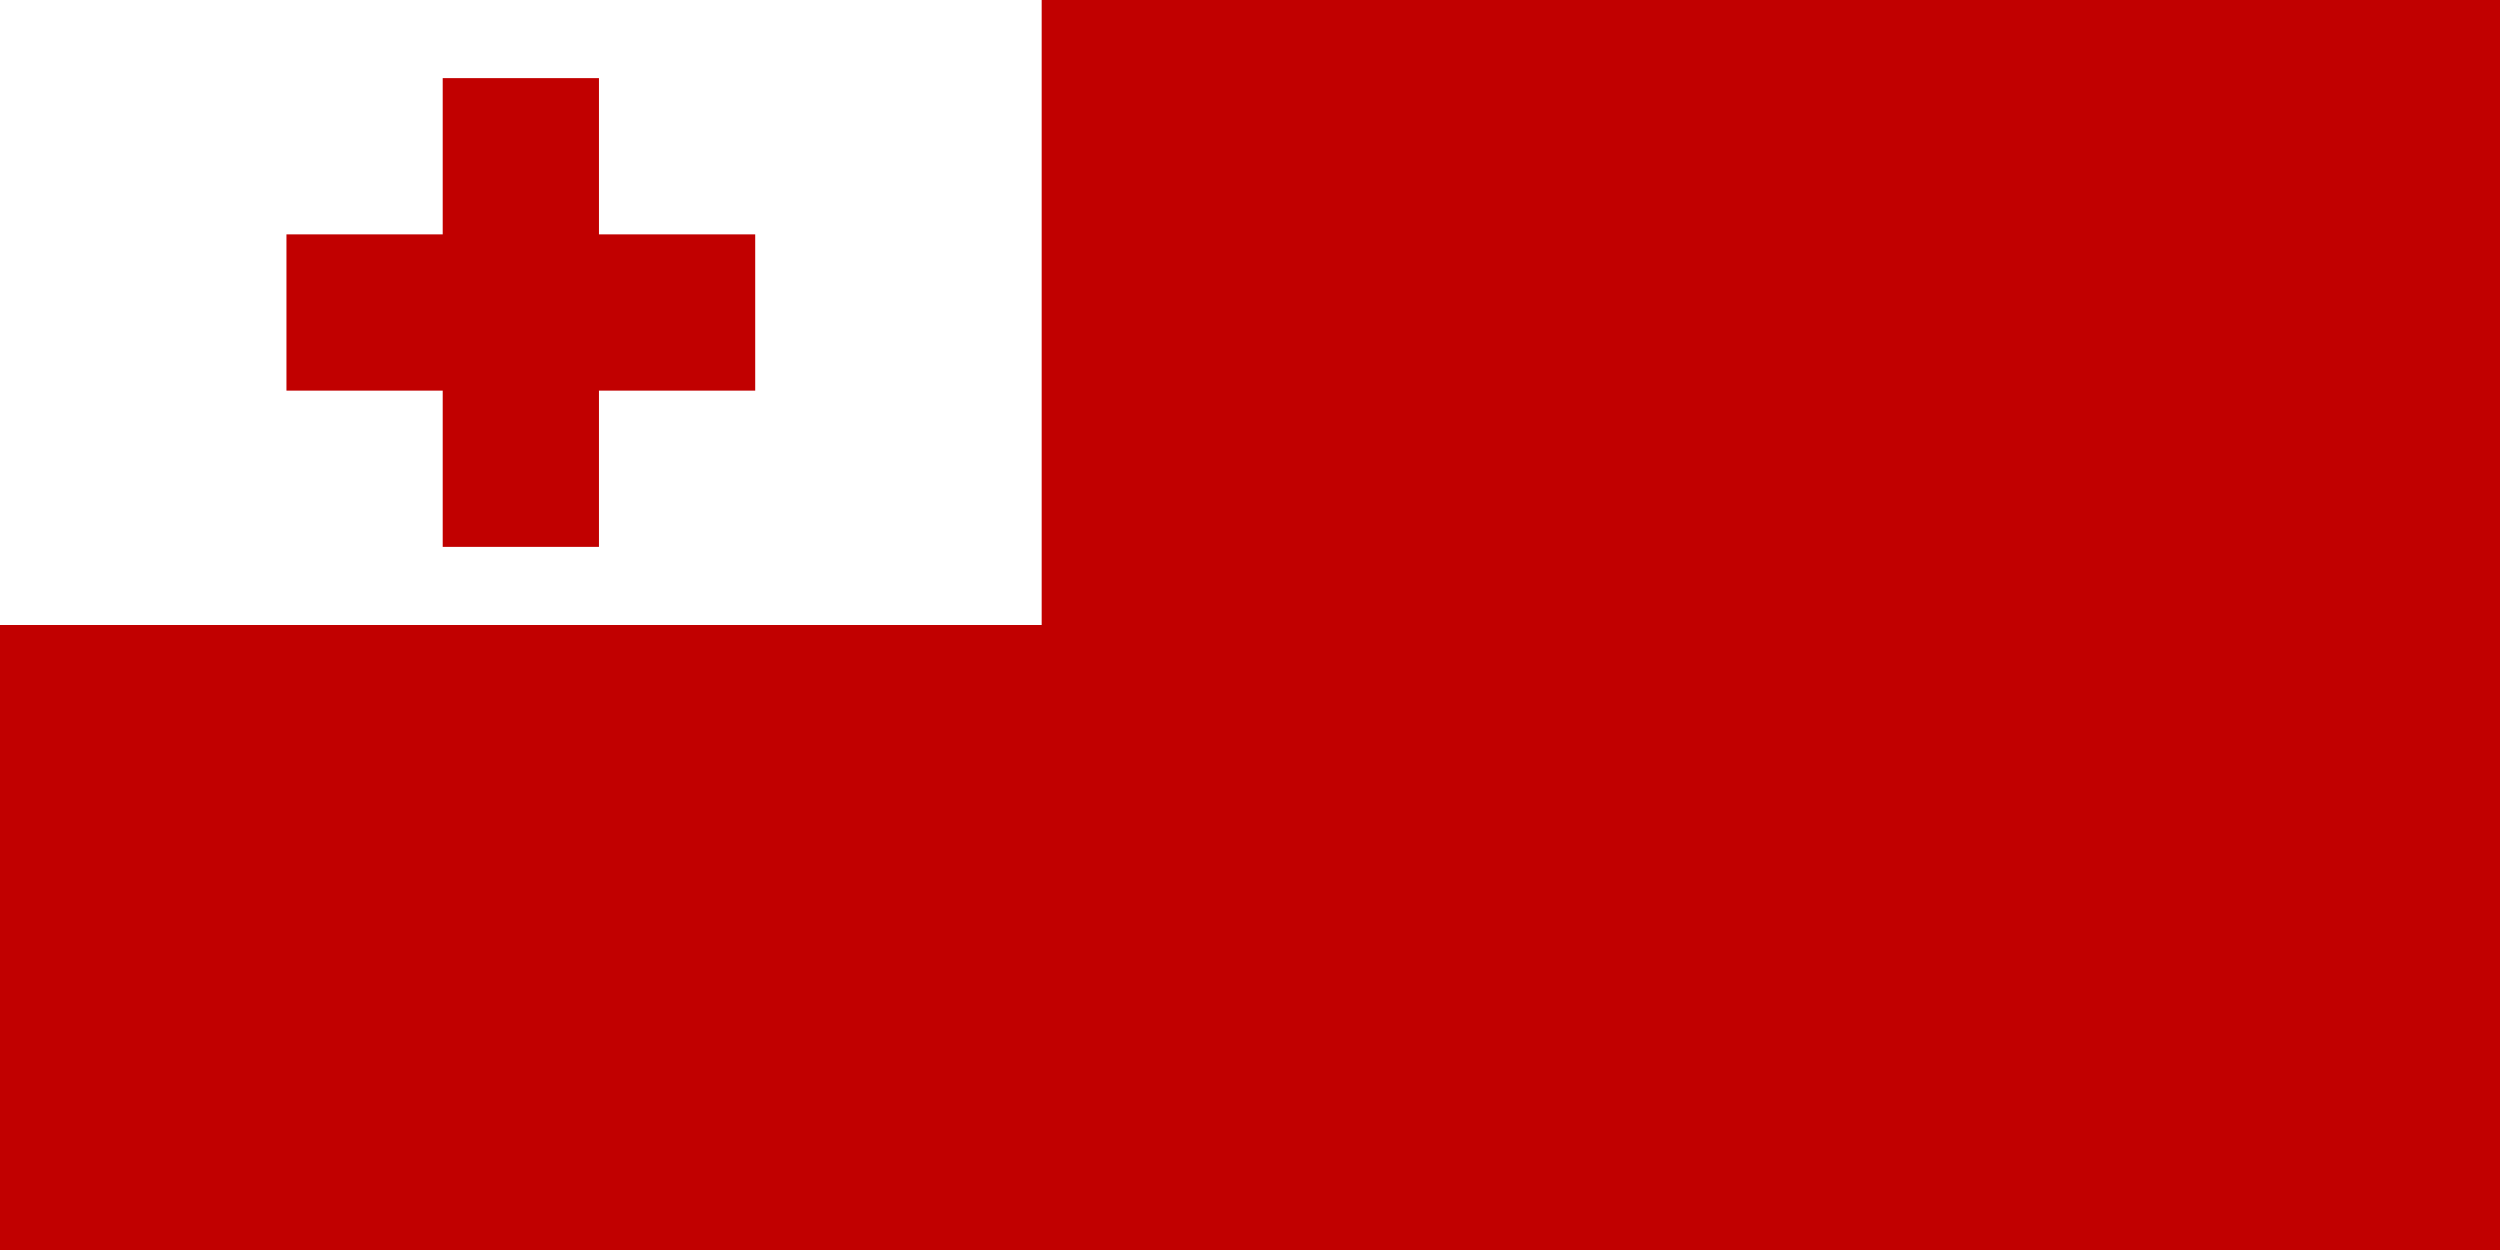
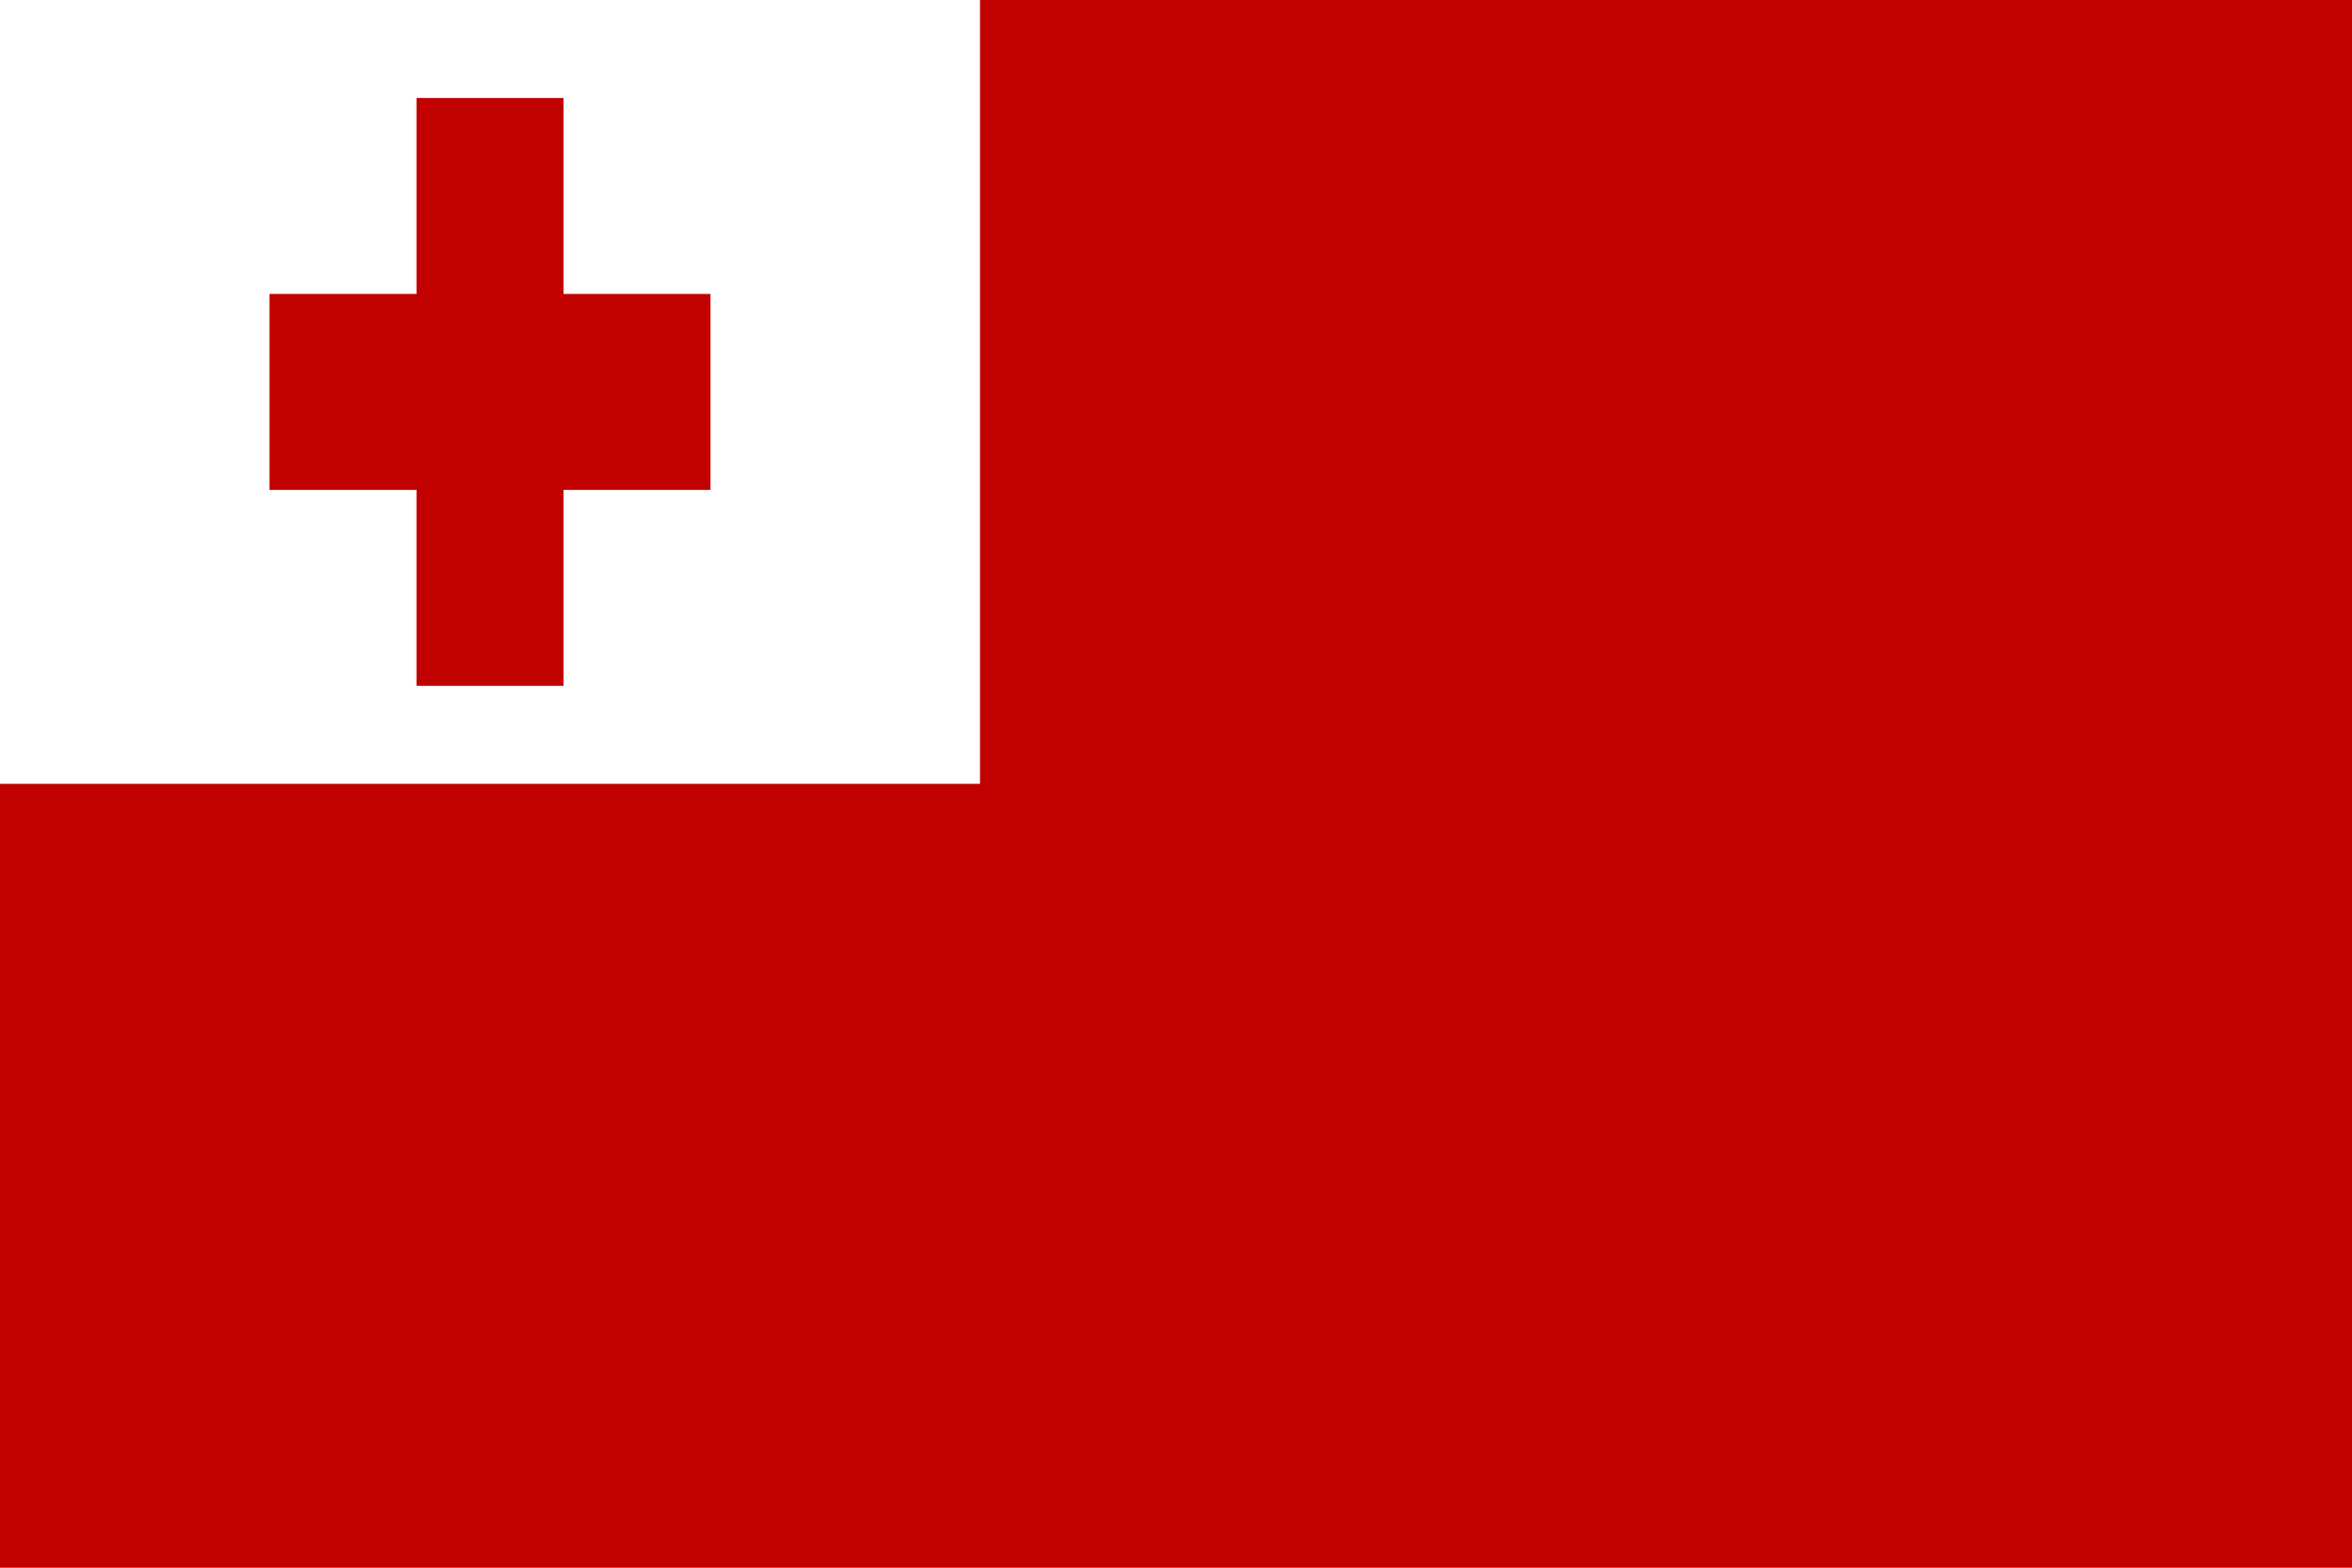
- <svg xmlns="http://www.w3.org/2000/svg" viewBox="0 0 96 48">
-   <g fill="#C10000">
-     <rect width="96" height="48" />
-     <rect width="40" fill="#fff" height="24" />
-     <rect x="17" y="3" width="6" height="18" />
-     <rect x="11" y="9" width="18" height="6" />
+ <svg xmlns="http://www.w3.org/2000/svg" version="1.1" id="Layer_1" x="0px" y="0px" viewBox="0 0 720 480" style="enable-background:new 0 0 720 480;" xml:space="preserve">
+   <g>
+     <rect style="fill:#C10000;" width="720" height="480" />
+     <rect style="fill:#FFFFFF;" width="300" height="240" />
+     <rect x="127.5" y="30" style="fill:#C10000;" width="45" height="180" />
+     <rect x="82.5" y="90" style="fill:#C10000;" width="135" height="60" />
  </g>
</svg>
